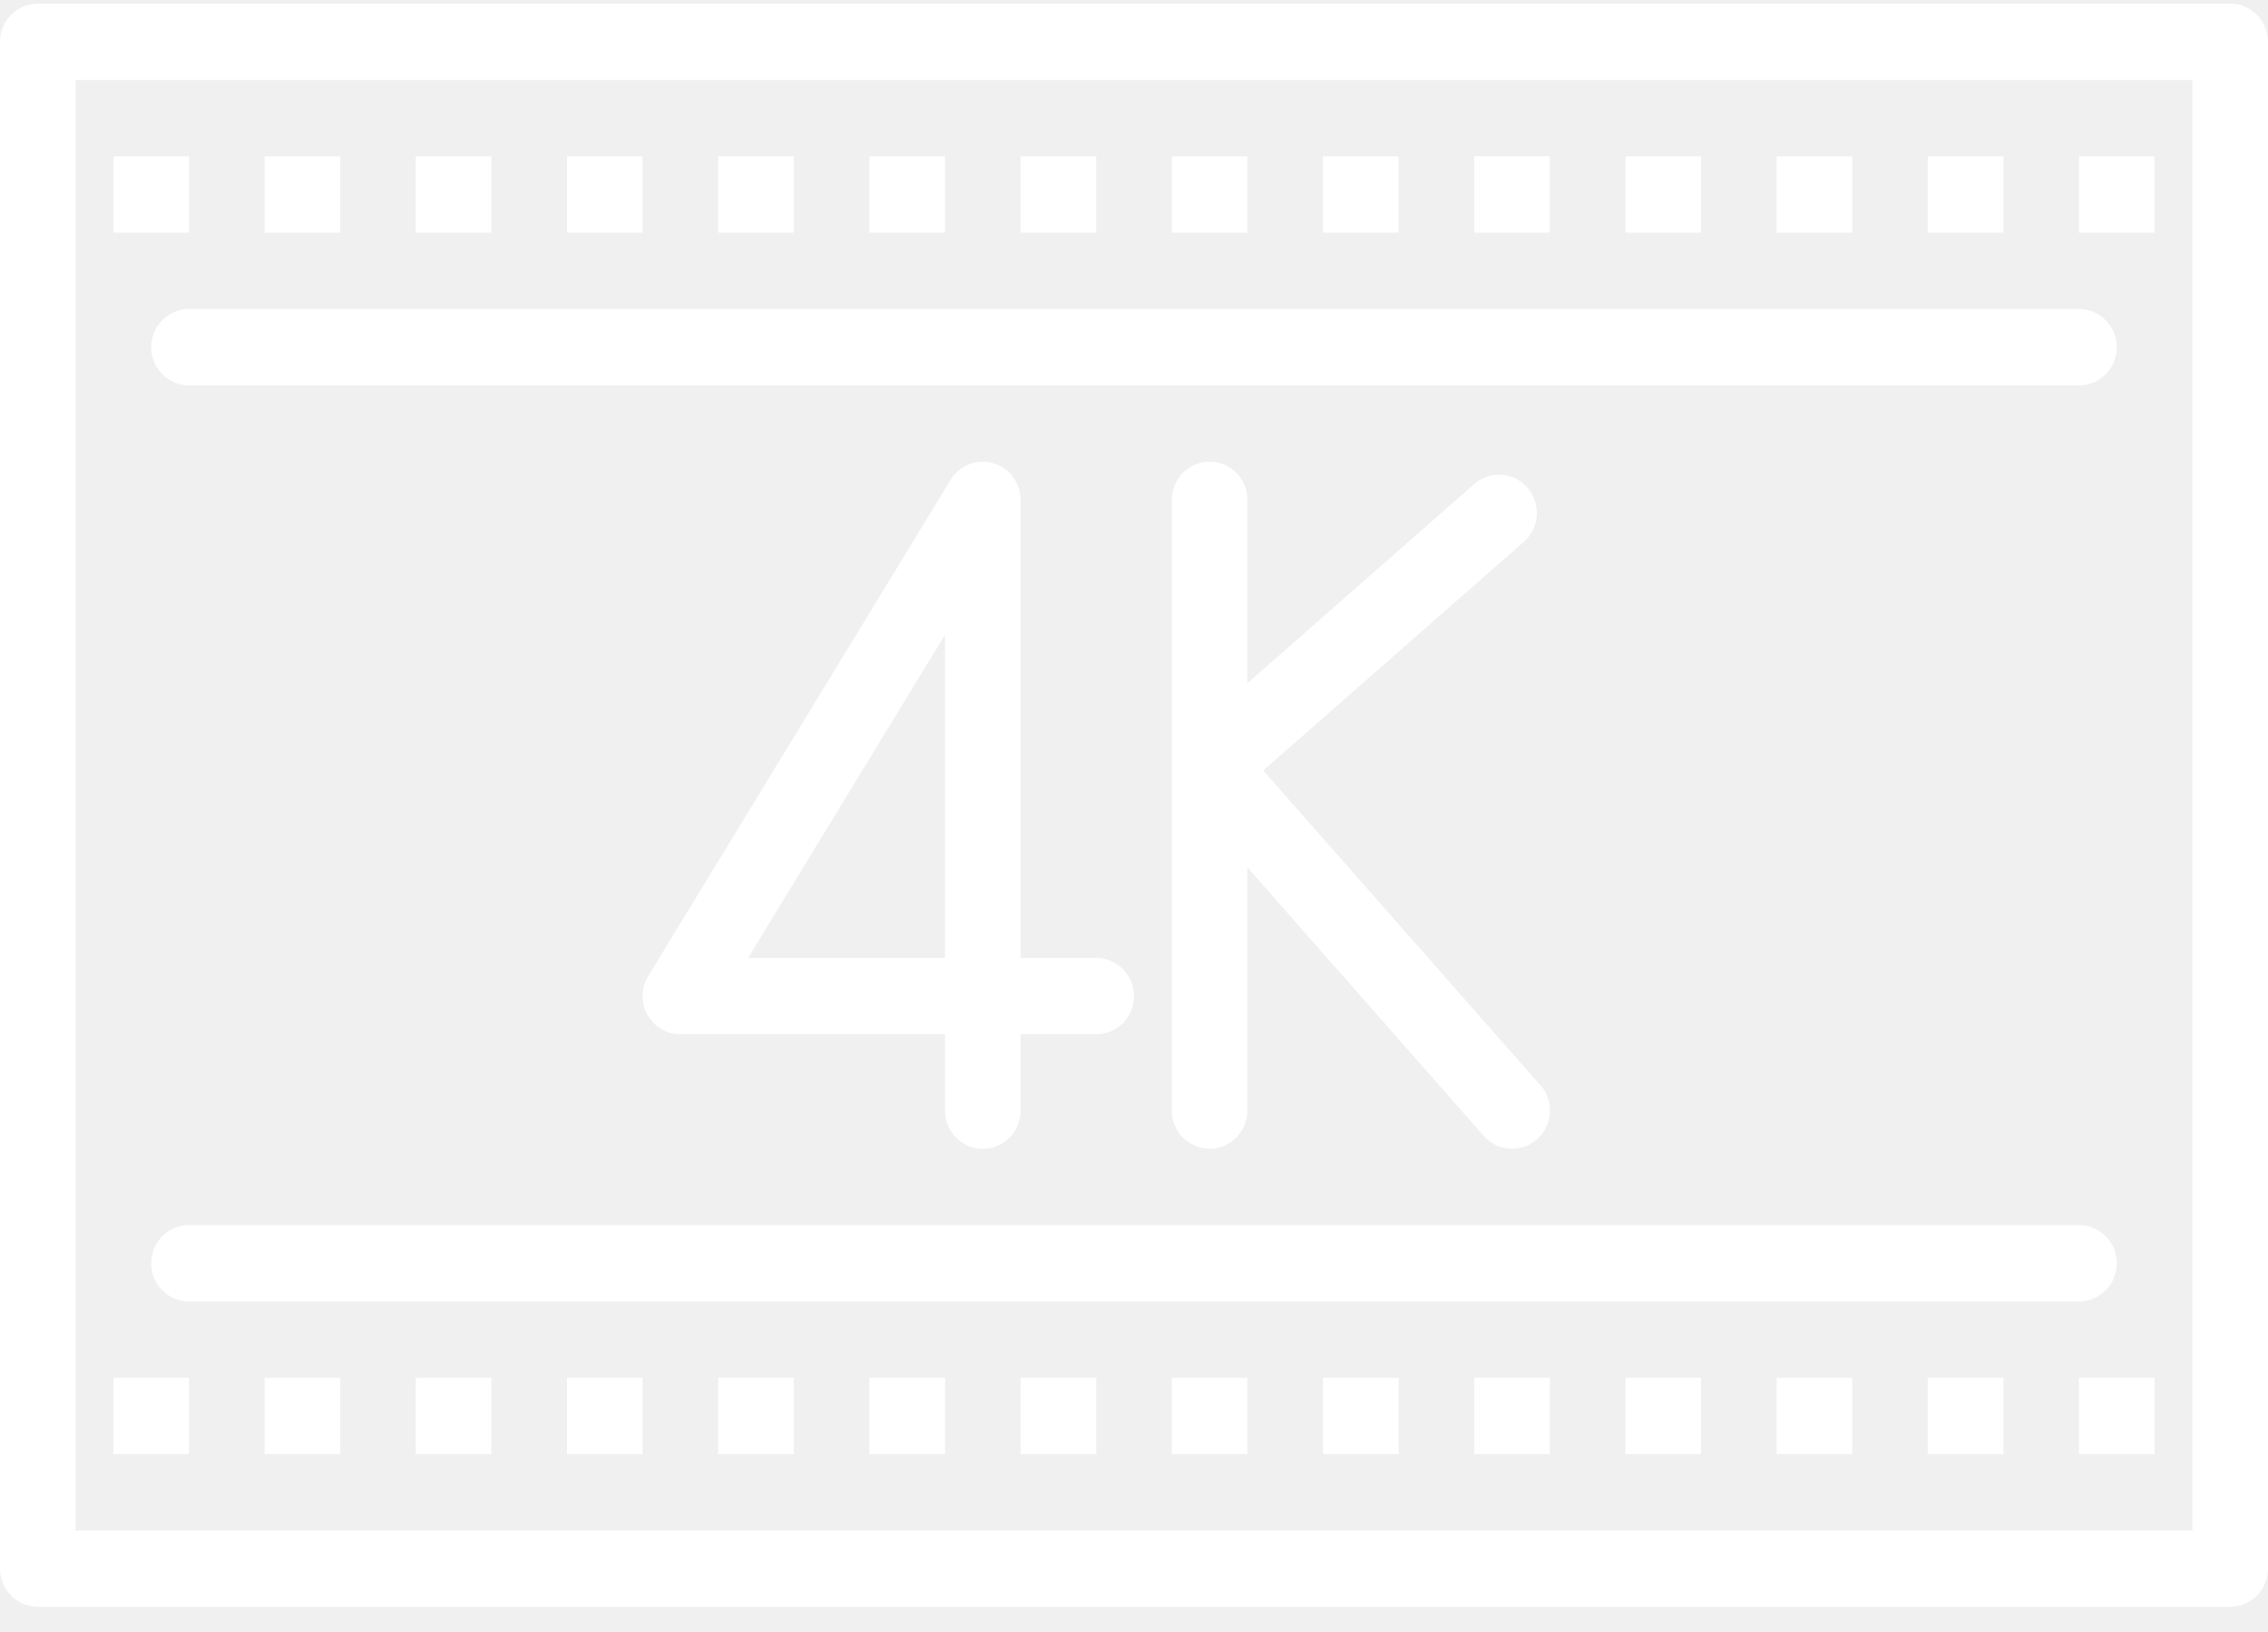
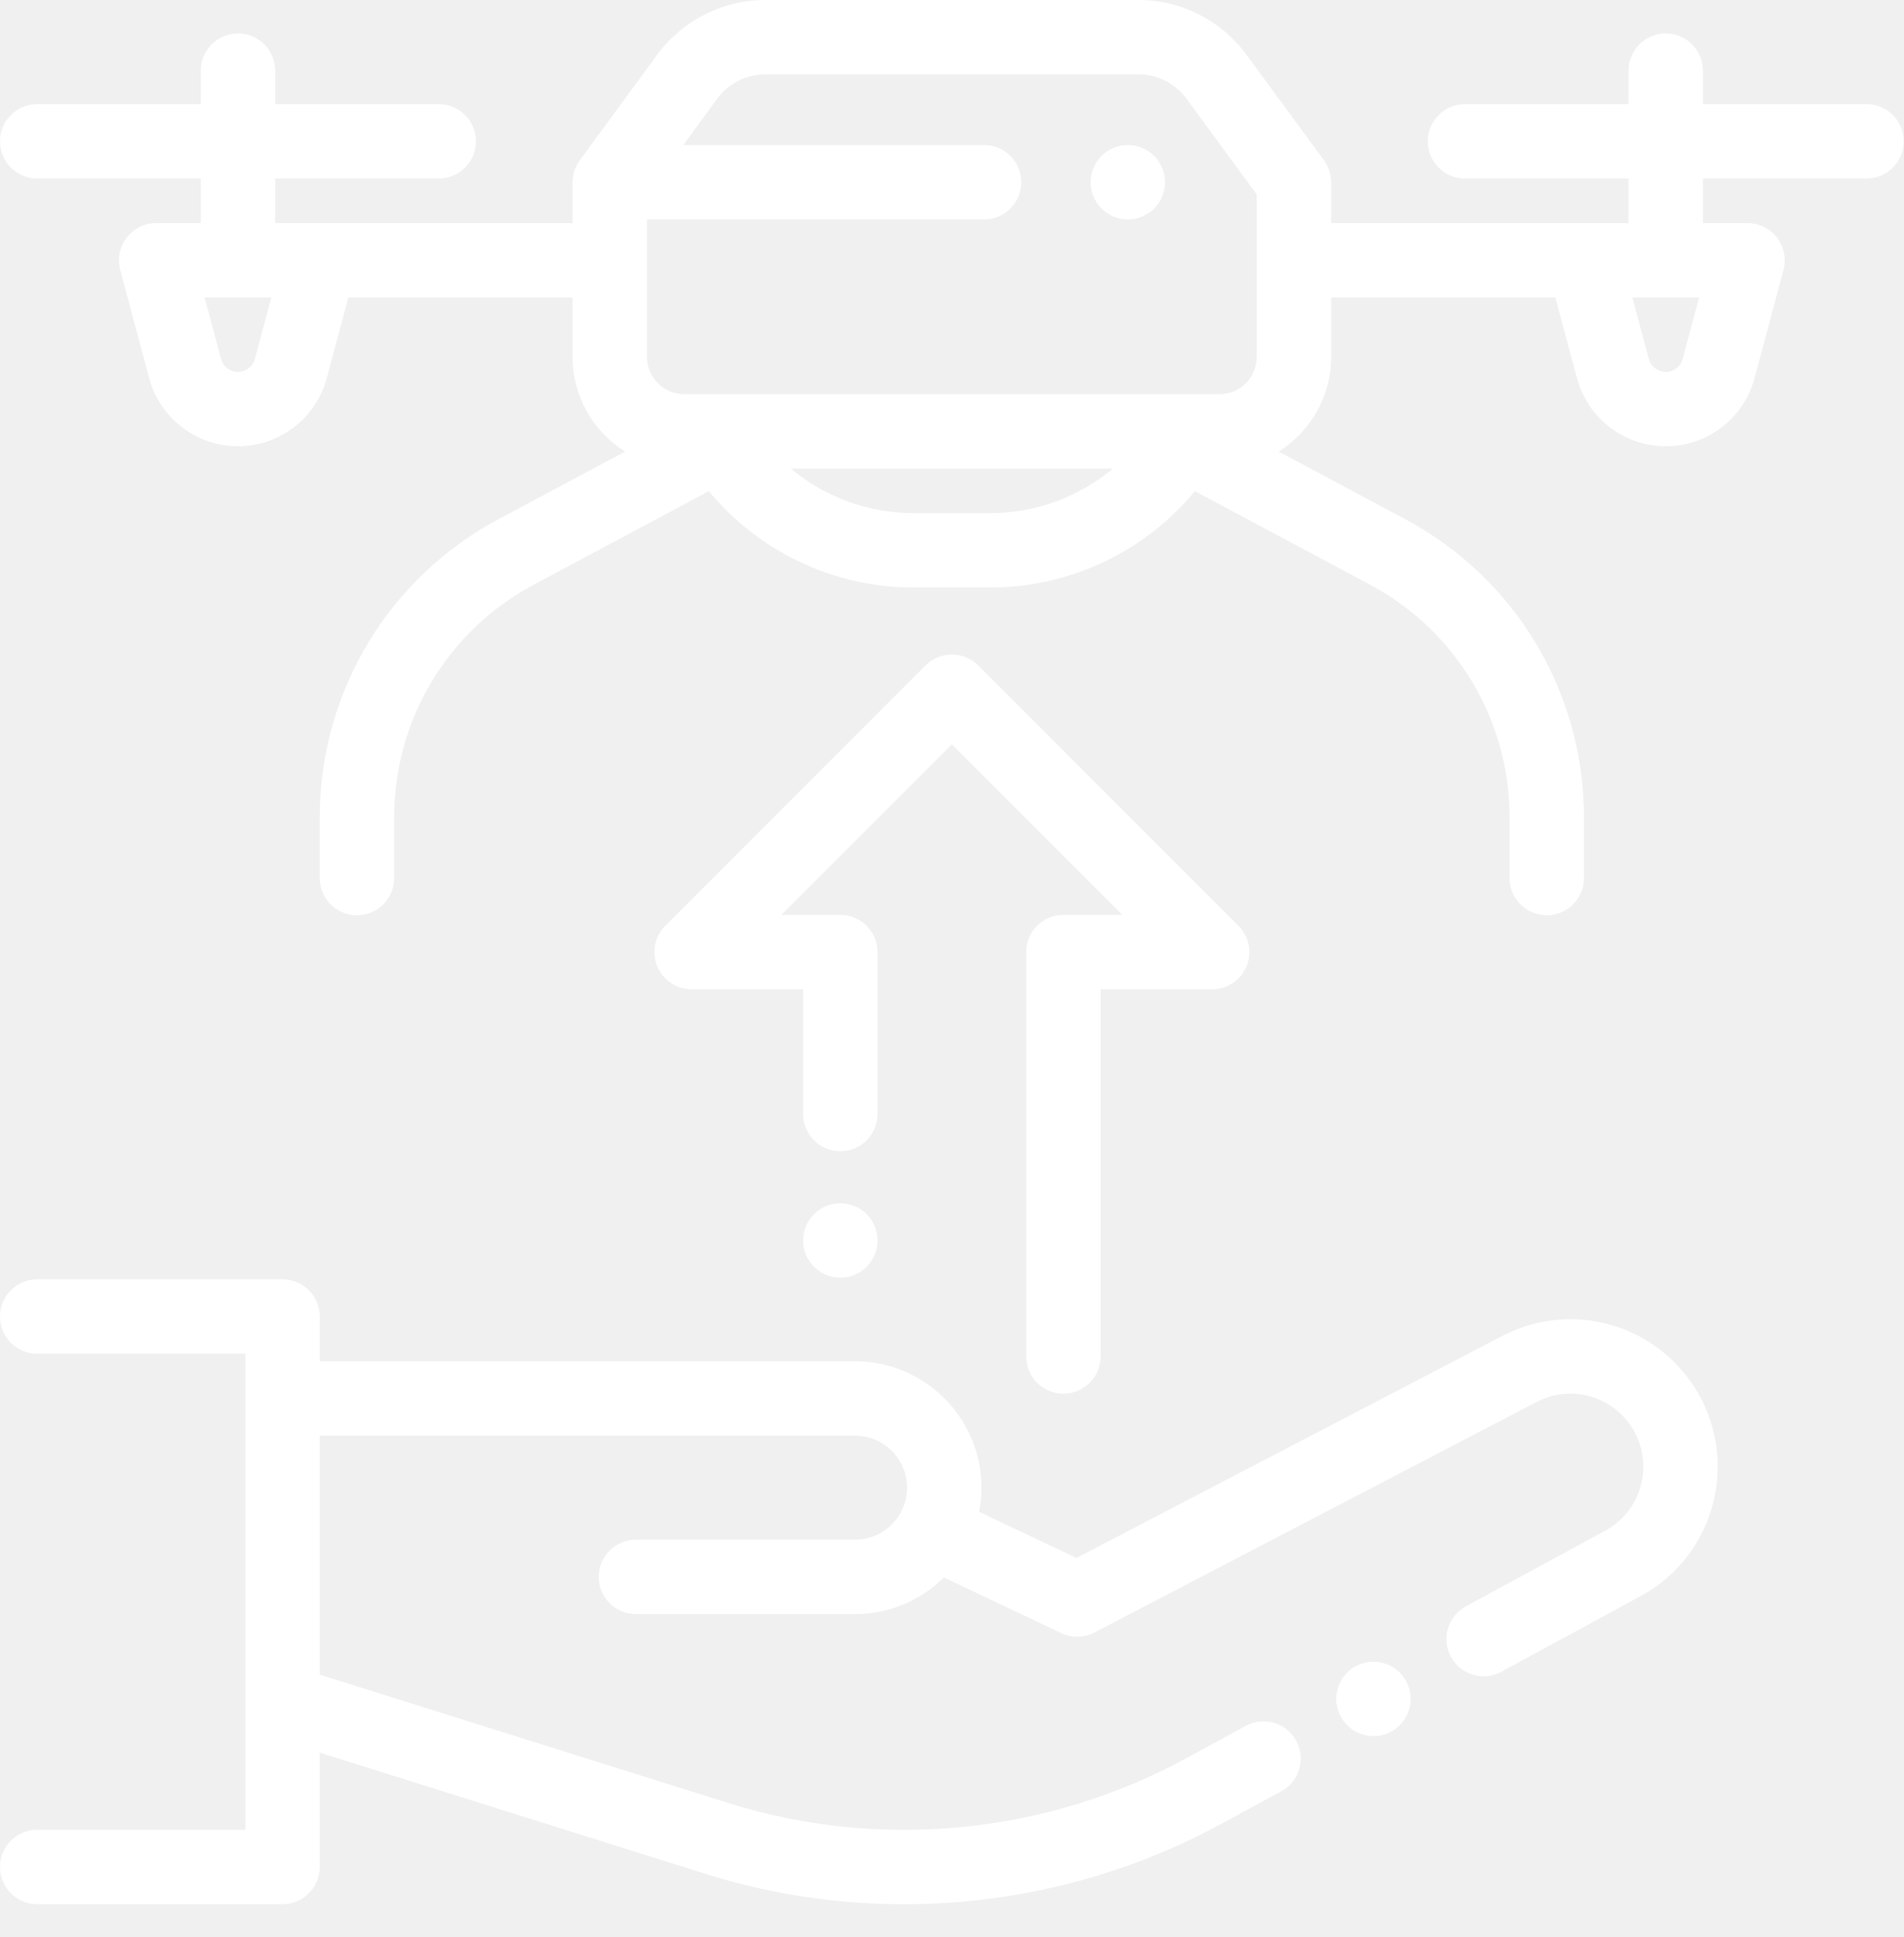
- <svg xmlns="http://www.w3.org/2000/svg" width="82" height="59" viewBox="0 0 82 59" fill="none">
-   <path d="M80.633 0.133H1.367C0.612 0.133 0 0.751 0 1.513V56.716C0 57.478 0.612 58.096 1.367 58.096H80.633C81.388 58.096 82 57.478 82 56.716V1.513C82 0.751 81.388 0.133 80.633 0.133ZM79.267 55.336H2.733V2.893H79.267V55.336Z" fill="white" />
-   <path d="M12.3 49.815H9.566V52.576H12.3V49.815Z" fill="white" />
-   <path d="M6.833 49.815H4.1V52.576H6.833V49.815Z" fill="white" />
-   <path d="M17.767 49.815H15.034V52.576H17.767V49.815Z" fill="white" />
-   <path d="M23.233 49.815H20.5V52.576H23.233V49.815Z" fill="white" />
-   <path d="M28.7 49.815H25.966V52.576H28.7V49.815Z" fill="white" />
-   <path d="M34.167 49.815H31.434V52.576H34.167V49.815Z" fill="white" />
-   <path d="M39.633 49.815H36.9V52.576H39.633V49.815Z" fill="white" />
-   <path d="M45.1 49.815H42.367V52.576H45.1V49.815Z" fill="white" />
-   <path d="M50.567 49.815H47.834V52.576H50.567V49.815Z" fill="white" />
-   <path d="M56.033 49.815H53.3V52.576H56.033V49.815Z" fill="white" />
-   <path d="M61.5 49.815H58.767V52.576H61.5V49.815Z" fill="white" />
-   <path d="M66.967 49.815H64.233V52.576H66.967V49.815Z" fill="white" />
-   <path d="M72.433 49.815H69.7V52.576H72.433V49.815Z" fill="white" />
-   <path d="M77.9 49.815H75.166V52.576H77.9V49.815Z" fill="white" />
-   <path d="M12.3 5.653H9.566V8.413H12.3V5.653Z" fill="white" />
-   <path d="M6.833 5.653H4.1V8.413H6.833V5.653Z" fill="white" />
-   <path d="M17.767 5.653H15.034V8.413H17.767V5.653Z" fill="white" />
-   <path d="M23.233 5.653H20.5V8.413H23.233V5.653Z" fill="white" />
-   <path d="M28.7 5.653H25.966V8.413H28.7V5.653Z" fill="white" />
-   <path d="M34.167 5.653H31.434V8.413H34.167V5.653Z" fill="white" />
-   <path d="M39.633 5.653H36.9V8.413H39.633V5.653Z" fill="white" />
-   <path d="M45.1 5.653H42.367V8.413H45.1V5.653Z" fill="white" />
-   <path d="M50.567 5.653H47.834V8.413H50.567V5.653Z" fill="white" />
-   <path d="M56.033 5.653H53.3V8.413H56.033V5.653Z" fill="white" />
-   <path d="M61.5 5.653H58.767V8.413H61.5V5.653Z" fill="white" />
-   <path d="M66.967 5.653H64.233V8.413H66.967V5.653Z" fill="white" />
-   <path d="M72.433 5.653H69.7V8.413H72.433V5.653Z" fill="white" />
-   <path d="M77.9 5.653H75.166V8.413H77.9V5.653Z" fill="white" />
-   <path d="M5.466 45.675C5.466 46.437 6.078 47.055 6.833 47.055H75.166C75.921 47.055 76.533 46.437 76.533 45.675C76.533 44.913 75.921 44.295 75.166 44.295H6.833C6.078 44.295 5.466 44.913 5.466 45.675Z" fill="white" />
-   <path d="M5.466 12.554C5.466 13.316 6.078 13.934 6.833 13.934H75.166C75.921 13.934 76.533 13.316 76.533 12.554C76.533 11.791 75.921 11.174 75.166 11.174H6.833C6.078 11.174 5.466 11.791 5.466 12.554Z" fill="white" />
-   <path d="M35.534 16.694C35.059 16.694 34.618 16.943 34.369 17.351L23.436 35.292C23.04 35.941 23.241 36.792 23.884 37.191C24.099 37.325 24.347 37.395 24.6 37.395H34.167V40.156C34.167 40.918 34.779 41.536 35.533 41.536C36.288 41.536 36.9 40.918 36.9 40.156V37.395H39.633C40.388 37.395 41 36.778 41 36.016C41 35.253 40.388 34.635 39.633 34.635H36.9V18.075C36.901 17.312 36.289 16.694 35.534 16.694ZM34.167 34.635H27.047L34.167 22.95V34.635Z" fill="white" />
-   <path d="M43.733 16.691C42.979 16.691 42.367 17.309 42.367 18.072V40.153C42.367 40.915 42.979 41.533 43.733 41.533C44.488 41.533 45.1 40.915 45.1 40.153V31.361L53.644 41.069C54.146 41.641 55.011 41.694 55.577 41.188C56.143 40.681 56.196 39.808 55.694 39.236H55.689L45.673 27.858L55.094 19.59C55.665 19.089 55.726 18.216 55.23 17.64C54.735 17.064 53.871 17.002 53.3 17.503L45.1 24.703V18.072C45.1 17.309 44.488 16.691 43.733 16.691Z" fill="white" />
+ <svg xmlns="http://www.w3.org/2000/svg" width="58" height="59" viewBox="0 0 58 59" fill="none">
+   <path d="M56.867 3.172H51.883V2.152C51.883 1.527 51.375 1.019 50.75 1.019C50.124 1.019 49.617 1.527 49.617 2.152V3.172H44.633C44.007 3.172 43.5 3.679 43.5 4.305C43.5 4.93 44.007 5.438 44.633 5.438H49.617V6.797H40.554V5.551C40.554 5.31 40.477 5.075 40.335 4.88L37.973 1.664C37.208 0.622 35.98 0 34.687 0H23.312C22.02 0 20.792 0.622 20.027 1.663L17.665 4.88C17.522 5.075 17.445 5.31 17.445 5.551V6.797H8.383V5.437H13.367C13.993 5.437 14.5 4.93 14.5 4.305C14.5 3.679 13.993 3.172 13.367 3.172H8.383V2.152C8.383 1.527 7.876 1.019 7.25 1.019C6.624 1.019 6.117 1.527 6.117 2.152V3.172H1.133C0.507 3.172 0 3.679 0 4.305C0 4.93 0.507 5.437 1.133 5.437H6.117V6.797H4.758C4.406 6.797 4.074 6.961 3.859 7.24C3.645 7.519 3.572 7.882 3.663 8.223L4.545 11.518C4.872 12.74 5.985 13.594 7.25 13.594C8.515 13.594 9.628 12.74 9.955 11.518L10.612 9.063H17.445V10.873C17.445 12.087 18.085 13.153 19.044 13.755L15.191 15.812C11.83 17.607 9.742 21.088 9.742 24.898V26.745C9.742 27.371 10.249 27.878 10.875 27.878C11.501 27.878 12.008 27.371 12.008 26.745V24.898C12.008 21.926 13.636 19.211 16.258 17.811L21.596 14.96C23.117 16.799 25.395 17.895 27.834 17.895H30.165C32.605 17.895 34.883 16.799 36.404 14.96L41.742 17.811C44.364 19.211 45.992 21.926 45.992 24.898V26.745C45.992 27.371 46.499 27.878 47.125 27.878C47.751 27.878 48.258 27.371 48.258 26.745V24.898C48.258 21.088 46.17 17.607 42.809 15.812L38.956 13.755C39.915 13.153 40.555 12.087 40.555 10.873V9.062H47.388L48.045 11.518C48.372 12.74 49.485 13.594 50.75 13.594C52.016 13.594 53.128 12.74 53.455 11.518L54.337 8.222C54.428 7.882 54.355 7.519 54.141 7.24C53.926 6.96 53.594 6.797 53.242 6.797H51.883V5.437H56.867C57.493 5.437 58 4.93 58 4.304C58 3.679 57.493 3.172 56.867 3.172ZM7.766 10.932C7.704 11.165 7.491 11.328 7.25 11.328C7.008 11.328 6.796 11.165 6.734 10.932L6.234 9.062H8.266L7.766 10.932ZM30.165 15.63H27.834C26.443 15.63 25.125 15.135 24.092 14.272H33.908C32.875 15.135 31.557 15.63 30.165 15.63ZM38.289 10.873C38.289 11.498 37.781 12.006 37.156 12.006H20.844C20.219 12.006 19.711 11.498 19.711 10.873V6.684H29.982C30.607 6.684 31.114 6.176 31.114 5.551C31.114 4.925 30.607 4.418 29.982 4.418H20.815L21.853 3.004C22.193 2.542 22.739 2.265 23.313 2.265H34.687C35.261 2.265 35.807 2.542 36.147 3.004L38.289 5.922V10.873H38.289ZM51.266 10.932C51.204 11.165 50.991 11.328 50.75 11.328C50.508 11.328 50.296 11.165 50.233 10.932L49.733 9.062H51.766L51.266 10.932Z" fill="white" />
+   <path d="M35.163 4.749C34.951 4.539 34.66 4.417 34.361 4.417C34.063 4.417 33.771 4.539 33.56 4.749C33.349 4.961 33.228 5.252 33.228 5.55C33.228 5.849 33.349 6.141 33.56 6.352C33.772 6.563 34.063 6.684 34.361 6.684C34.659 6.684 34.951 6.563 35.163 6.352C35.374 6.142 35.494 5.849 35.494 5.55C35.494 5.252 35.374 4.96 35.163 4.749Z" fill="white" />
+   <path d="M51.222 41.719C49.854 40.155 47.613 39.733 45.77 40.693L32.796 47.455L29.829 46.049C29.876 45.81 29.901 45.565 29.901 45.313C29.901 43.19 28.173 41.463 26.05 41.463H9.742V40.101C9.742 39.476 9.235 38.968 8.609 38.968H1.133C0.507 38.968 0 39.476 0 40.101C0 40.727 0.507 41.234 1.133 41.234H7.477V55.734H1.133C0.507 55.734 0 56.241 0 56.867C0 57.492 0.507 58 1.133 58H8.609C9.235 58 9.742 57.492 9.742 56.867V53.384L21.513 57.082C23.472 57.698 25.507 58.002 27.539 58.002C30.883 58.002 34.217 57.178 37.188 55.564L39.037 54.56C39.587 54.262 39.791 53.574 39.492 53.024C39.194 52.474 38.506 52.271 37.956 52.569L36.107 53.573C31.867 55.876 26.795 56.367 22.192 54.92L9.742 51.01V43.728H26.05C26.924 43.728 27.635 44.44 27.635 45.313C27.635 46.187 26.924 46.898 26.05 46.898H19.375C18.749 46.898 18.242 47.406 18.242 48.031C18.242 48.657 18.749 49.164 19.375 49.164H26.05C27.105 49.164 28.062 48.737 28.758 48.048L32.335 49.744C32.655 49.896 33.029 49.889 33.343 49.725L46.817 42.703C47.73 42.227 48.84 42.436 49.517 43.21C49.963 43.721 50.151 44.397 50.031 45.065C49.911 45.733 49.5 46.301 48.904 46.625L44.66 48.929C44.11 49.228 43.907 49.916 44.205 50.466C44.41 50.844 44.8 51.058 45.202 51.058C45.384 51.058 45.57 51.014 45.741 50.92L49.985 48.616C51.19 47.962 52.019 46.814 52.261 45.465C52.503 44.116 52.124 42.751 51.222 41.719Z" fill="white" />
+   <path d="M42.645 50.946C42.434 50.735 42.142 50.615 41.844 50.615C41.546 50.615 41.254 50.735 41.043 50.946C40.833 51.158 40.711 51.449 40.711 51.748C40.711 52.046 40.833 52.338 41.043 52.549C41.254 52.76 41.546 52.881 41.844 52.881C42.142 52.881 42.434 52.76 42.645 52.549C42.856 52.338 42.977 52.046 42.977 51.748C42.977 51.449 42.856 51.157 42.645 50.946Z" fill="white" />
+   <path d="M37.731 28.199L29.802 20.269C29.359 19.827 28.642 19.827 28.199 20.269L20.27 28.199C19.946 28.523 19.849 29.01 20.024 29.433C20.2 29.857 20.613 30.133 21.071 30.133H24.469V33.933C24.469 34.558 24.977 35.066 25.602 35.066C26.228 35.066 26.735 34.558 26.735 33.933V29C26.735 28.374 26.228 27.867 25.602 27.867H23.806L29 22.672L34.195 27.867H32.399C31.773 27.867 31.266 28.374 31.266 29V41.318C31.266 41.944 31.773 42.451 32.399 42.451C33.024 42.451 33.532 41.944 33.532 41.318V30.133H36.93C37.388 30.133 37.801 29.857 37.977 29.433C38.152 29.01 38.055 28.523 37.731 28.199Z" fill="white" />
+   <path d="M25.602 36.651H25.601C24.975 36.651 24.469 37.158 24.469 37.784C24.469 38.41 24.977 38.917 25.602 38.917C26.228 38.917 26.735 38.41 26.735 37.784C26.735 37.158 26.228 36.651 25.602 36.651Z" fill="white" />
</svg>
